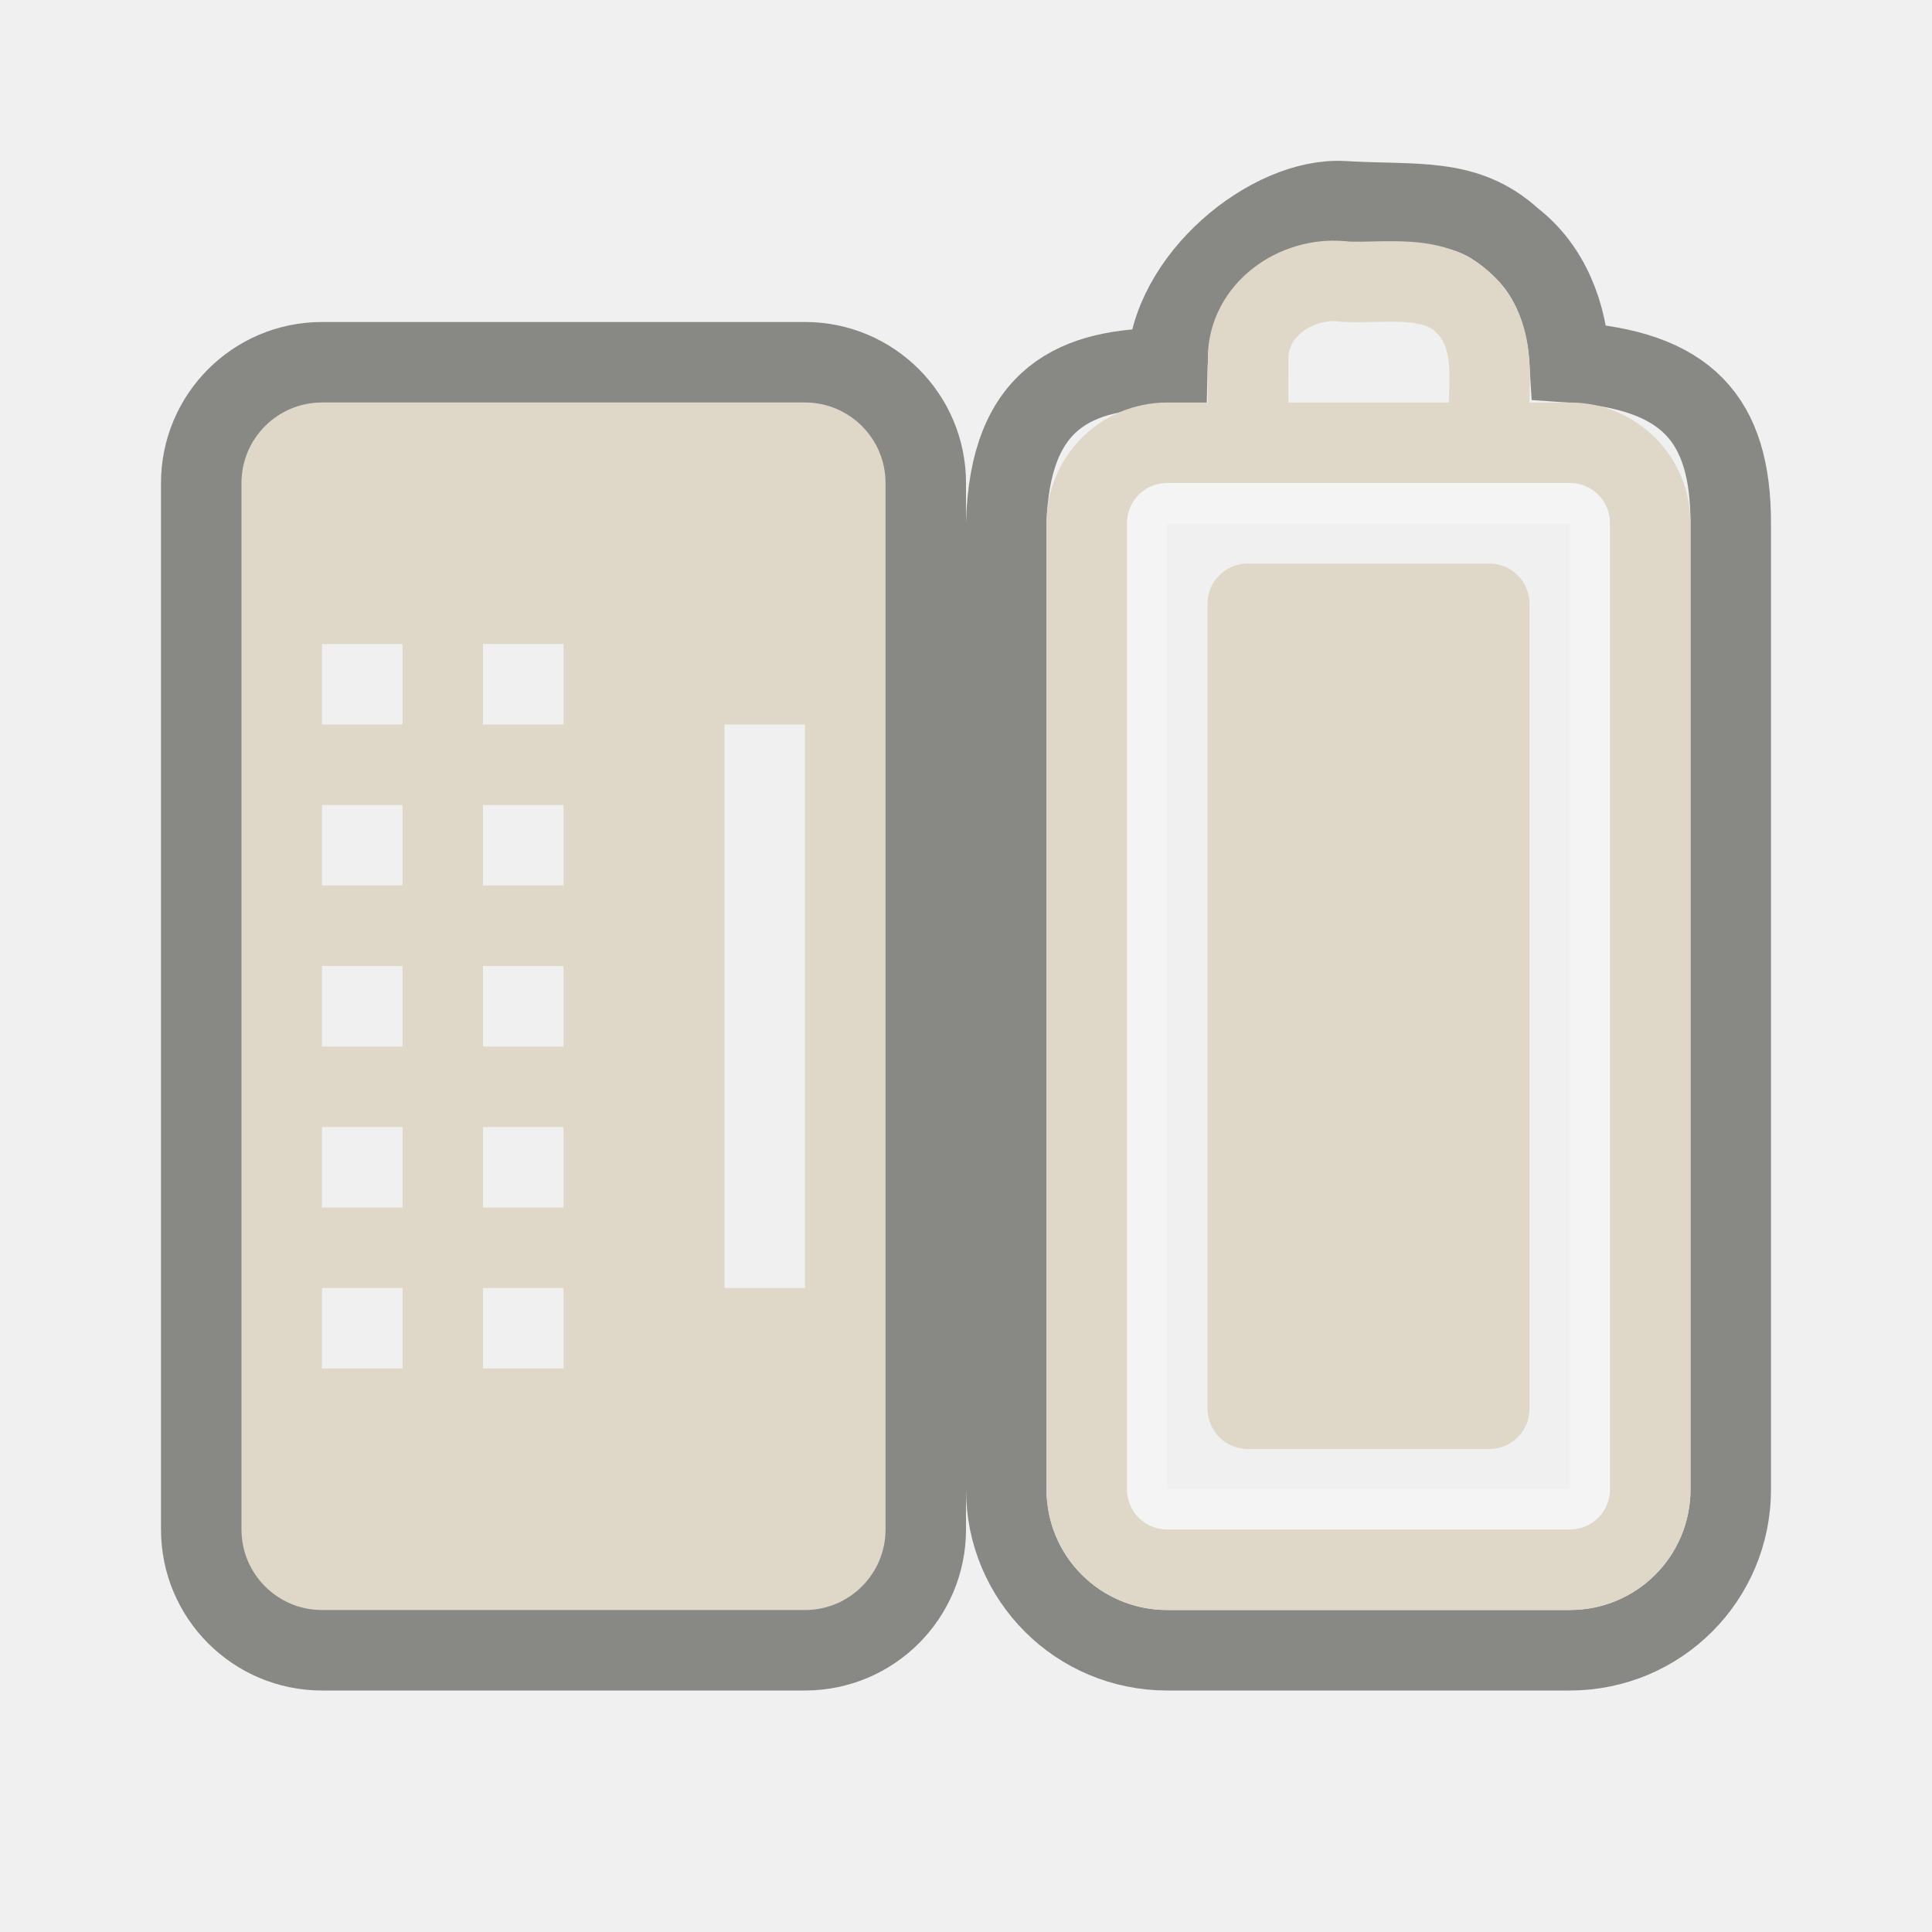
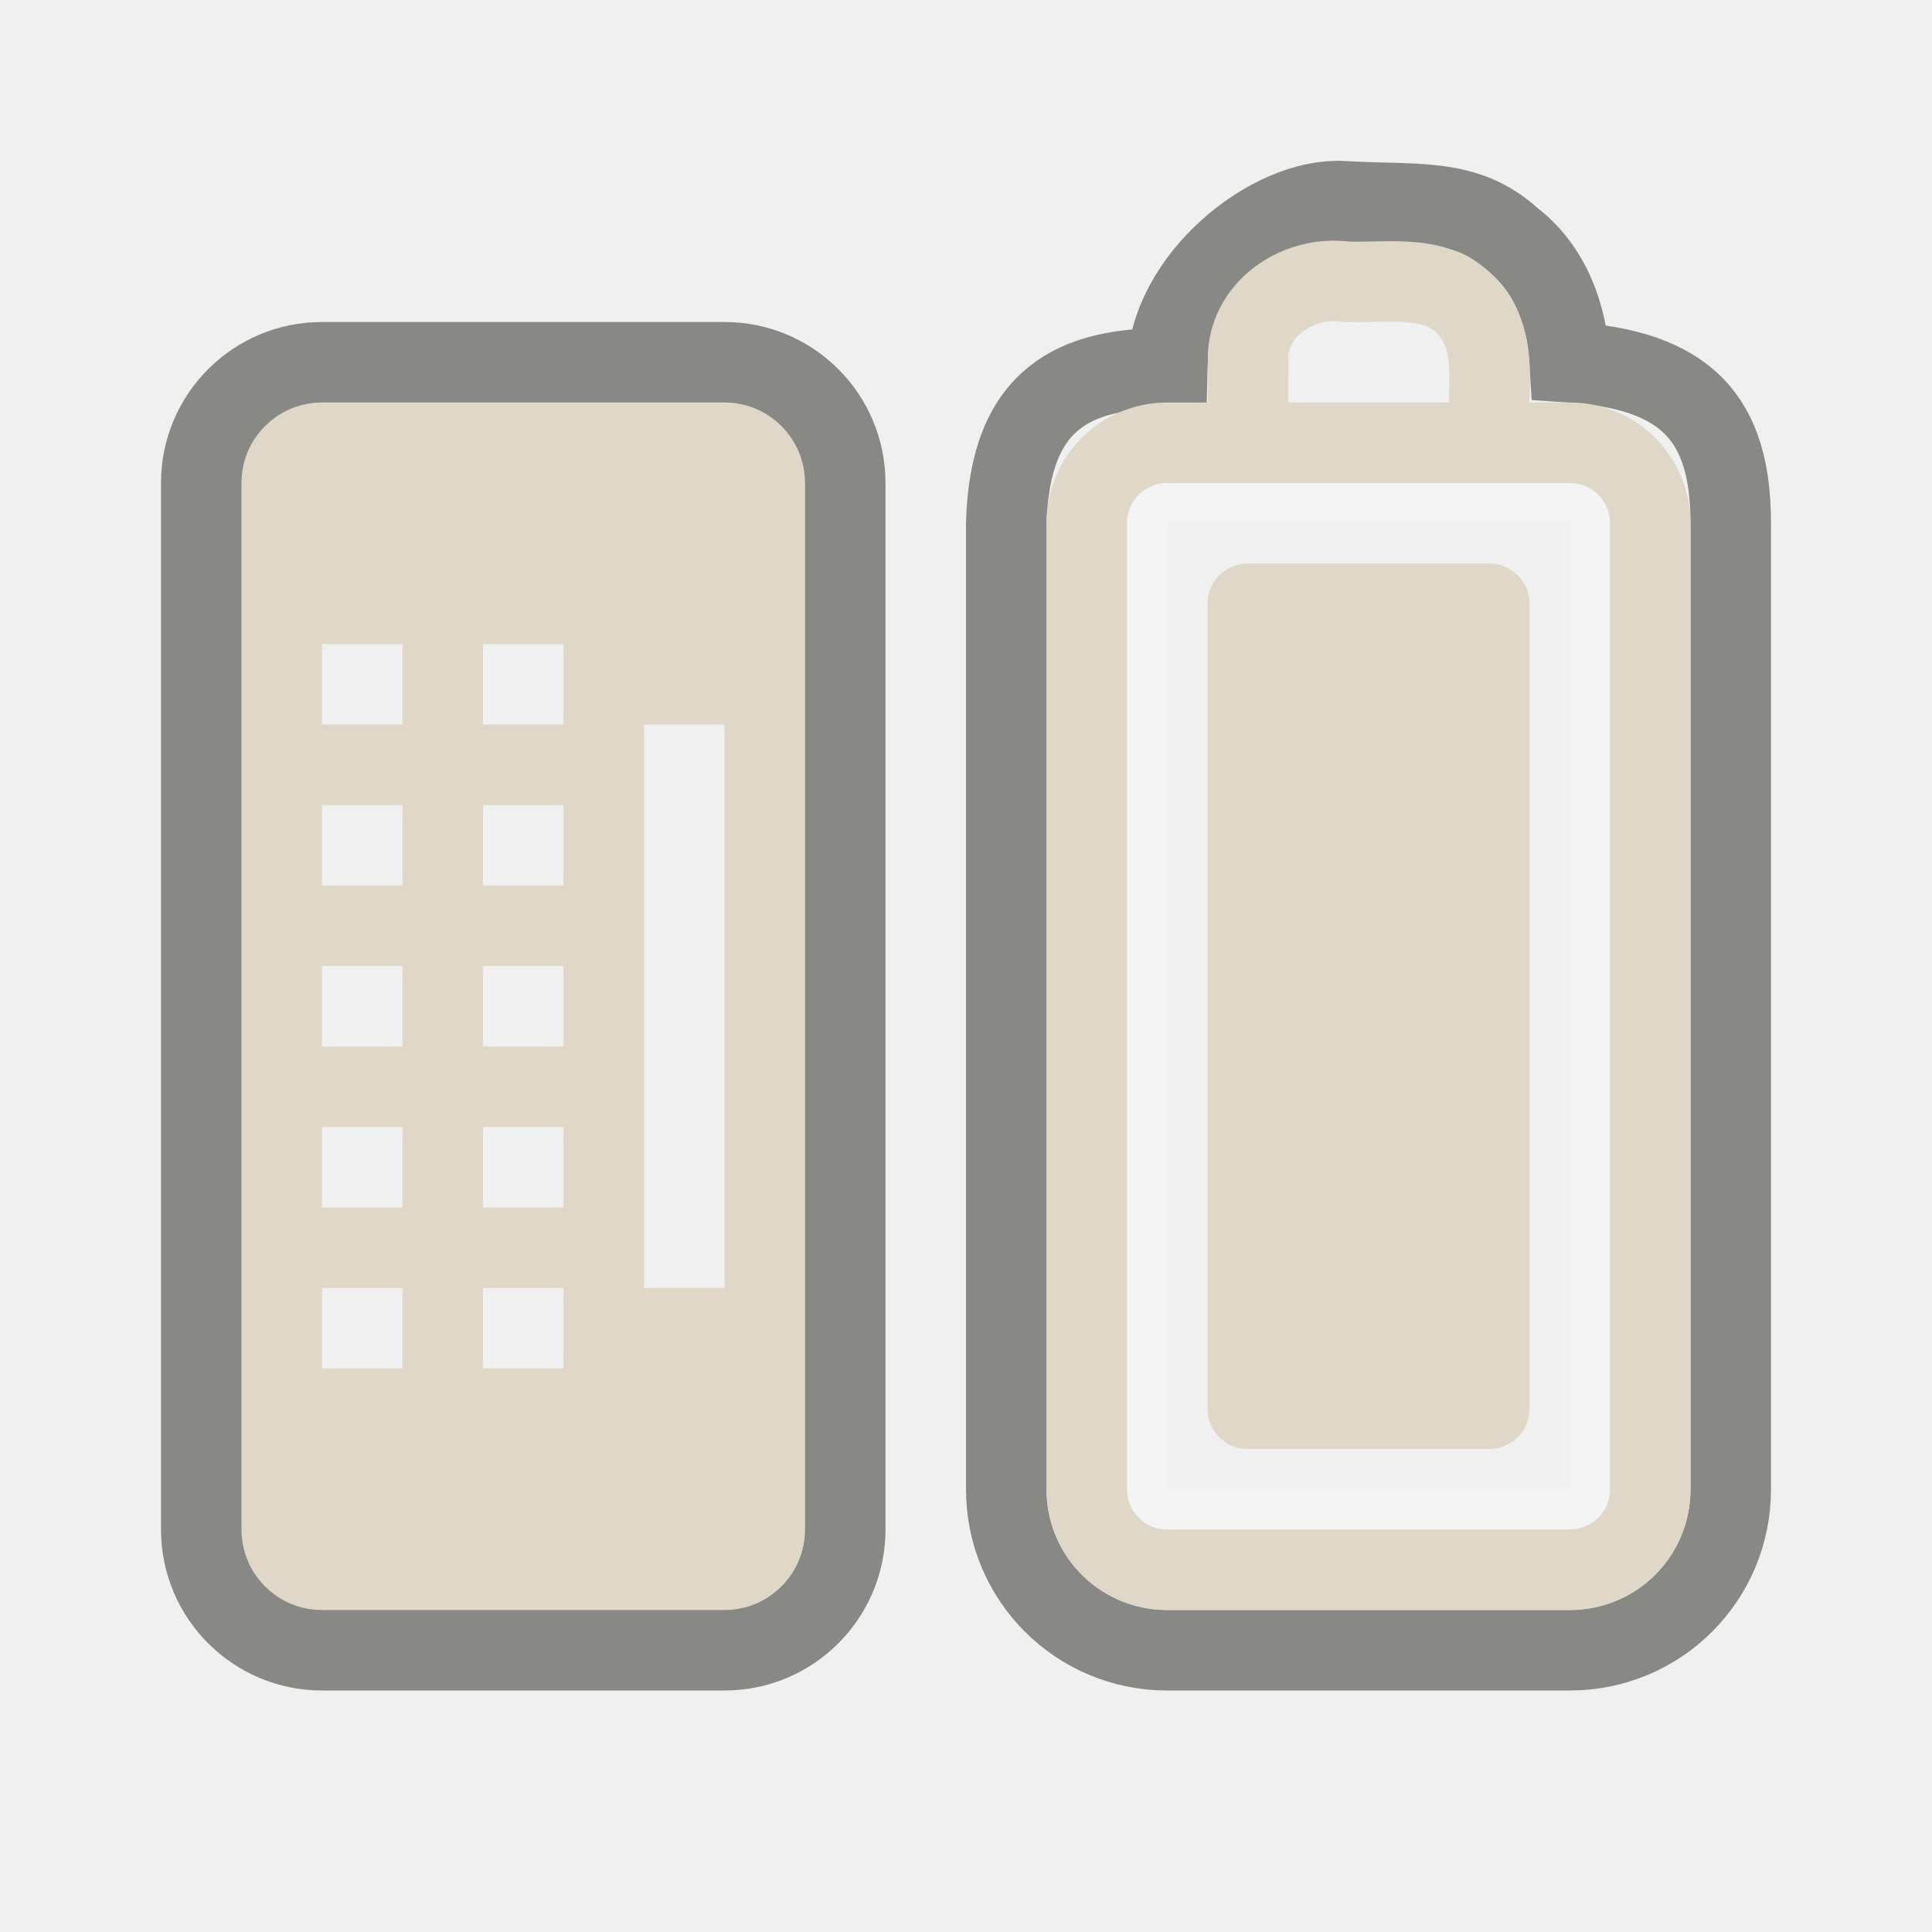
<svg xmlns="http://www.w3.org/2000/svg" version="1.0" width="24" height="24" id="svg3206">
-   <defs id="defs3208" />
+   <defs id="defs3208">
+     </defs>
  <rect width="12.5" height="5.5" rx="0.25" ry="0.25" x="-18.75" y="14.25" transform="matrix(0,-1,1,0,0,0)" id="rect3236" style="opacity:0.3;fill:none;fill-opacity:1;fill-rule:nonzero;stroke:#ffffff;stroke-width:0.5;stroke-linecap:round;stroke-linejoin:miter;marker:none;marker-start:none;marker-mid:none;marker-end:none;stroke-miterlimit:4;stroke-dasharray:none;stroke-dashoffset:0;stroke-opacity:1;visibility:visible;display:inline;overflow:visible;enable-background:accumulate" />
  <path d="M 12.5,18.5 C 12.5,19.608 13.392,20.5 14.5,20.5 L 19.5,20.5 C 20.608,20.5 21.5,19.608 21.5,18.5 L 21.5,6.5 C 21.5,5.198 20.95,4.596 19.5,4.5 C 19.465,3.913 19.263,3.34 18.781,2.969 C 18.206,2.444 17.592,2.554 16.688,2.5 C 15.783,2.446 14.524,3.469 14.5,4.574 C 13.365,4.574 12.544,4.929 12.5,6.5 L 12.5,18.5 z" id="rect3225" style="opacity:0.6;fill:none;fill-opacity:1;fill-rule:nonzero;stroke:#43423e;stroke-width:1;stroke-linecap:round;stroke-linejoin:miter;marker:none;marker-start:none;marker-mid:none;marker-end:none;stroke-miterlimit:4;stroke-dasharray:none;stroke-dashoffset:0;stroke-opacity:1;visibility:visible;display:inline;overflow:visible;enable-background:accumulate" />
  <rect width="4" height="11" rx="0.5" ry="0.5" x="15" y="7" id="rect3728" style="opacity:1;fill:#dfd8c8;fill-opacity:1;fill-rule:evenodd;stroke:none;stroke-width:1.7;stroke-linecap:round;stroke-linejoin:miter;marker:none;marker-start:none;marker-mid:none;marker-end:none;stroke-miterlimit:4;stroke-dasharray:none;stroke-dashoffset:0;stroke-opacity:1;visibility:visible;display:inline;overflow:visible;enable-background:accumulate" />
  <path d="M 13.5,18.5 L 13.5,6.5 C 13.5,5.946 13.946,5.5 14.5,5.5 L 19.5,5.5 C 20.054,5.5 20.5,5.946 20.5,6.5 L 20.5,18.5 C 20.5,19.054 20.054,19.5 19.5,19.5 L 14.5,19.5 C 13.946,19.5 13.5,19.054 13.5,18.5 z M 15.503,5.382 C 15.503,5.054 15.504,4.725 15.505,4.397 C 15.546,3.8 16.155,3.421 16.717,3.5 C 17.25,3.523 17.894,3.376 18.272,3.863 C 18.623,4.302 18.464,4.884 18.5,5.4" id="rect2442" style="fill:none;fill-opacity:1;fill-rule:nonzero;stroke:#dfd8c8;stroke-width:1;stroke-linecap:round;stroke-linejoin:miter;marker:none;marker-start:none;marker-mid:none;marker-end:none;stroke-miterlimit:4;stroke-dashoffset:0;stroke-opacity:1;visibility:visible;display:inline;overflow:visible;enable-background:accumulate" />
-   <path d="M 4,5 C 3.446,5 3,5.446 3,6 L 3,19 C 3,19.554 3.446,20 4,20 L 10,20 C 10.554,20 11,19.554 11,19 L 11,6 C 11,5.446 10.554,5 10,5 L 4,5 z M 4,8 L 5,8 L 5,9 L 4,9 L 4,8 z M 6,8 L 7,8 L 7,9 L 6,9 L 6,8 z M 9,9 L 10,9 L 10,16 L 9,16 L 9,9 z M 4,10 L 5,10 L 5,11 L 4,11 L 4,10 z M 6,10 L 7,10 L 7,11 L 6,11 L 6,10 z M 4,12 L 5,12 L 5,13 L 4,13 L 4,12 z M 6,12 L 7,12 L 7,13 L 6,13 L 6,12 z M 4,14 L 5,14 L 5,15 L 4,15 L 4,14 z M 6,14 L 7,14 L 7,15 L 6,15 L 6,14 z M 4,16 L 5,16 L 5,17 L 4,17 L 4,16 z M 6,16 L 7,16 L 7,17 L 6,17 L 6,16 z" id="rect2397" style="opacity:1;fill:#dfd8c8;fill-opacity:1;fill-rule:evenodd;stroke:none;stroke-width:1.7;stroke-linecap:round;stroke-linejoin:miter;marker:none;marker-start:none;marker-mid:none;marker-end:none;stroke-miterlimit:4;stroke-dasharray:none;stroke-dashoffset:0;stroke-opacity:1;visibility:visible;display:inline;overflow:visible;enable-background:accumulate" />
-   <rect width="9" height="16" rx="1.5" ry="1.5" x="2.5" y="4.5" id="rect3322" style="opacity:0.6;fill:none;fill-opacity:1;fill-rule:nonzero;stroke:#43423e;stroke-width:1;stroke-linecap:round;stroke-linejoin:miter;marker:none;marker-start:none;marker-mid:none;marker-end:none;stroke-miterlimit:4;stroke-dasharray:none;stroke-dashoffset:0;stroke-opacity:1;visibility:visible;display:inline;overflow:visible;enable-background:accumulate" />
+   <path d="M 4,5 C 3.446,5 3,5.446 3,6 L 3,19 C 3,19.554 3.446,20 4,20 L 9,20 C 9.554,20 10,19.554 10,19 L 10,6 C 10,5.446 9.554,5 9,5 L 4,5 z M 4,8 L 5,8 L 5,9 L 4,9 L 4,8 z M 6,8 L 7,8 L 7,9 L 6,9 L 6,8 z M 8,9 L 9,9 L 9,16 L 8,16 L 8,9 z M 4,10 L 5,10 L 5,11 L 4,11 L 4,10 z M 6,10 L 7,10 L 7,11 L 6,11 L 6,10 z M 4,12 L 5,12 L 5,13 L 4,13 L 4,12 z M 6,12 L 7,12 L 7,13 L 6,13 L 6,12 z M 4,14 L 5,14 L 5,15 L 4,15 L 4,14 z M 6,14 L 7,14 L 7,15 L 6,15 L 6,14 z M 4,16 L 5,16 L 5,17 L 4,17 L 4,16 z M 6,16 L 7,16 L 7,17 L 6,17 L 6,16 z" id="rect2397" style="opacity:1;fill:#dfd8c8;fill-opacity:1;fill-rule:evenodd;stroke:none;stroke-width:1.7;stroke-linecap:round;stroke-linejoin:miter;marker:none;marker-start:none;marker-mid:none;marker-end:none;stroke-miterlimit:4;stroke-dasharray:none;stroke-dashoffset:0;stroke-opacity:1;visibility:visible;display:inline;overflow:visible;enable-background:accumulate" />
+   <rect width="8" height="16" rx="1.5" ry="1.5" x="2.5" y="4.5" id="rect3322" style="opacity:0.6;fill:none;fill-opacity:1;fill-rule:nonzero;stroke:#43423e;stroke-width:1;stroke-linecap:round;stroke-linejoin:miter;marker:none;marker-start:none;marker-mid:none;marker-end:none;stroke-miterlimit:4;stroke-dasharray:none;stroke-dashoffset:0;stroke-opacity:1;visibility:visible;display:inline;overflow:visible;enable-background:accumulate" />
</svg>
